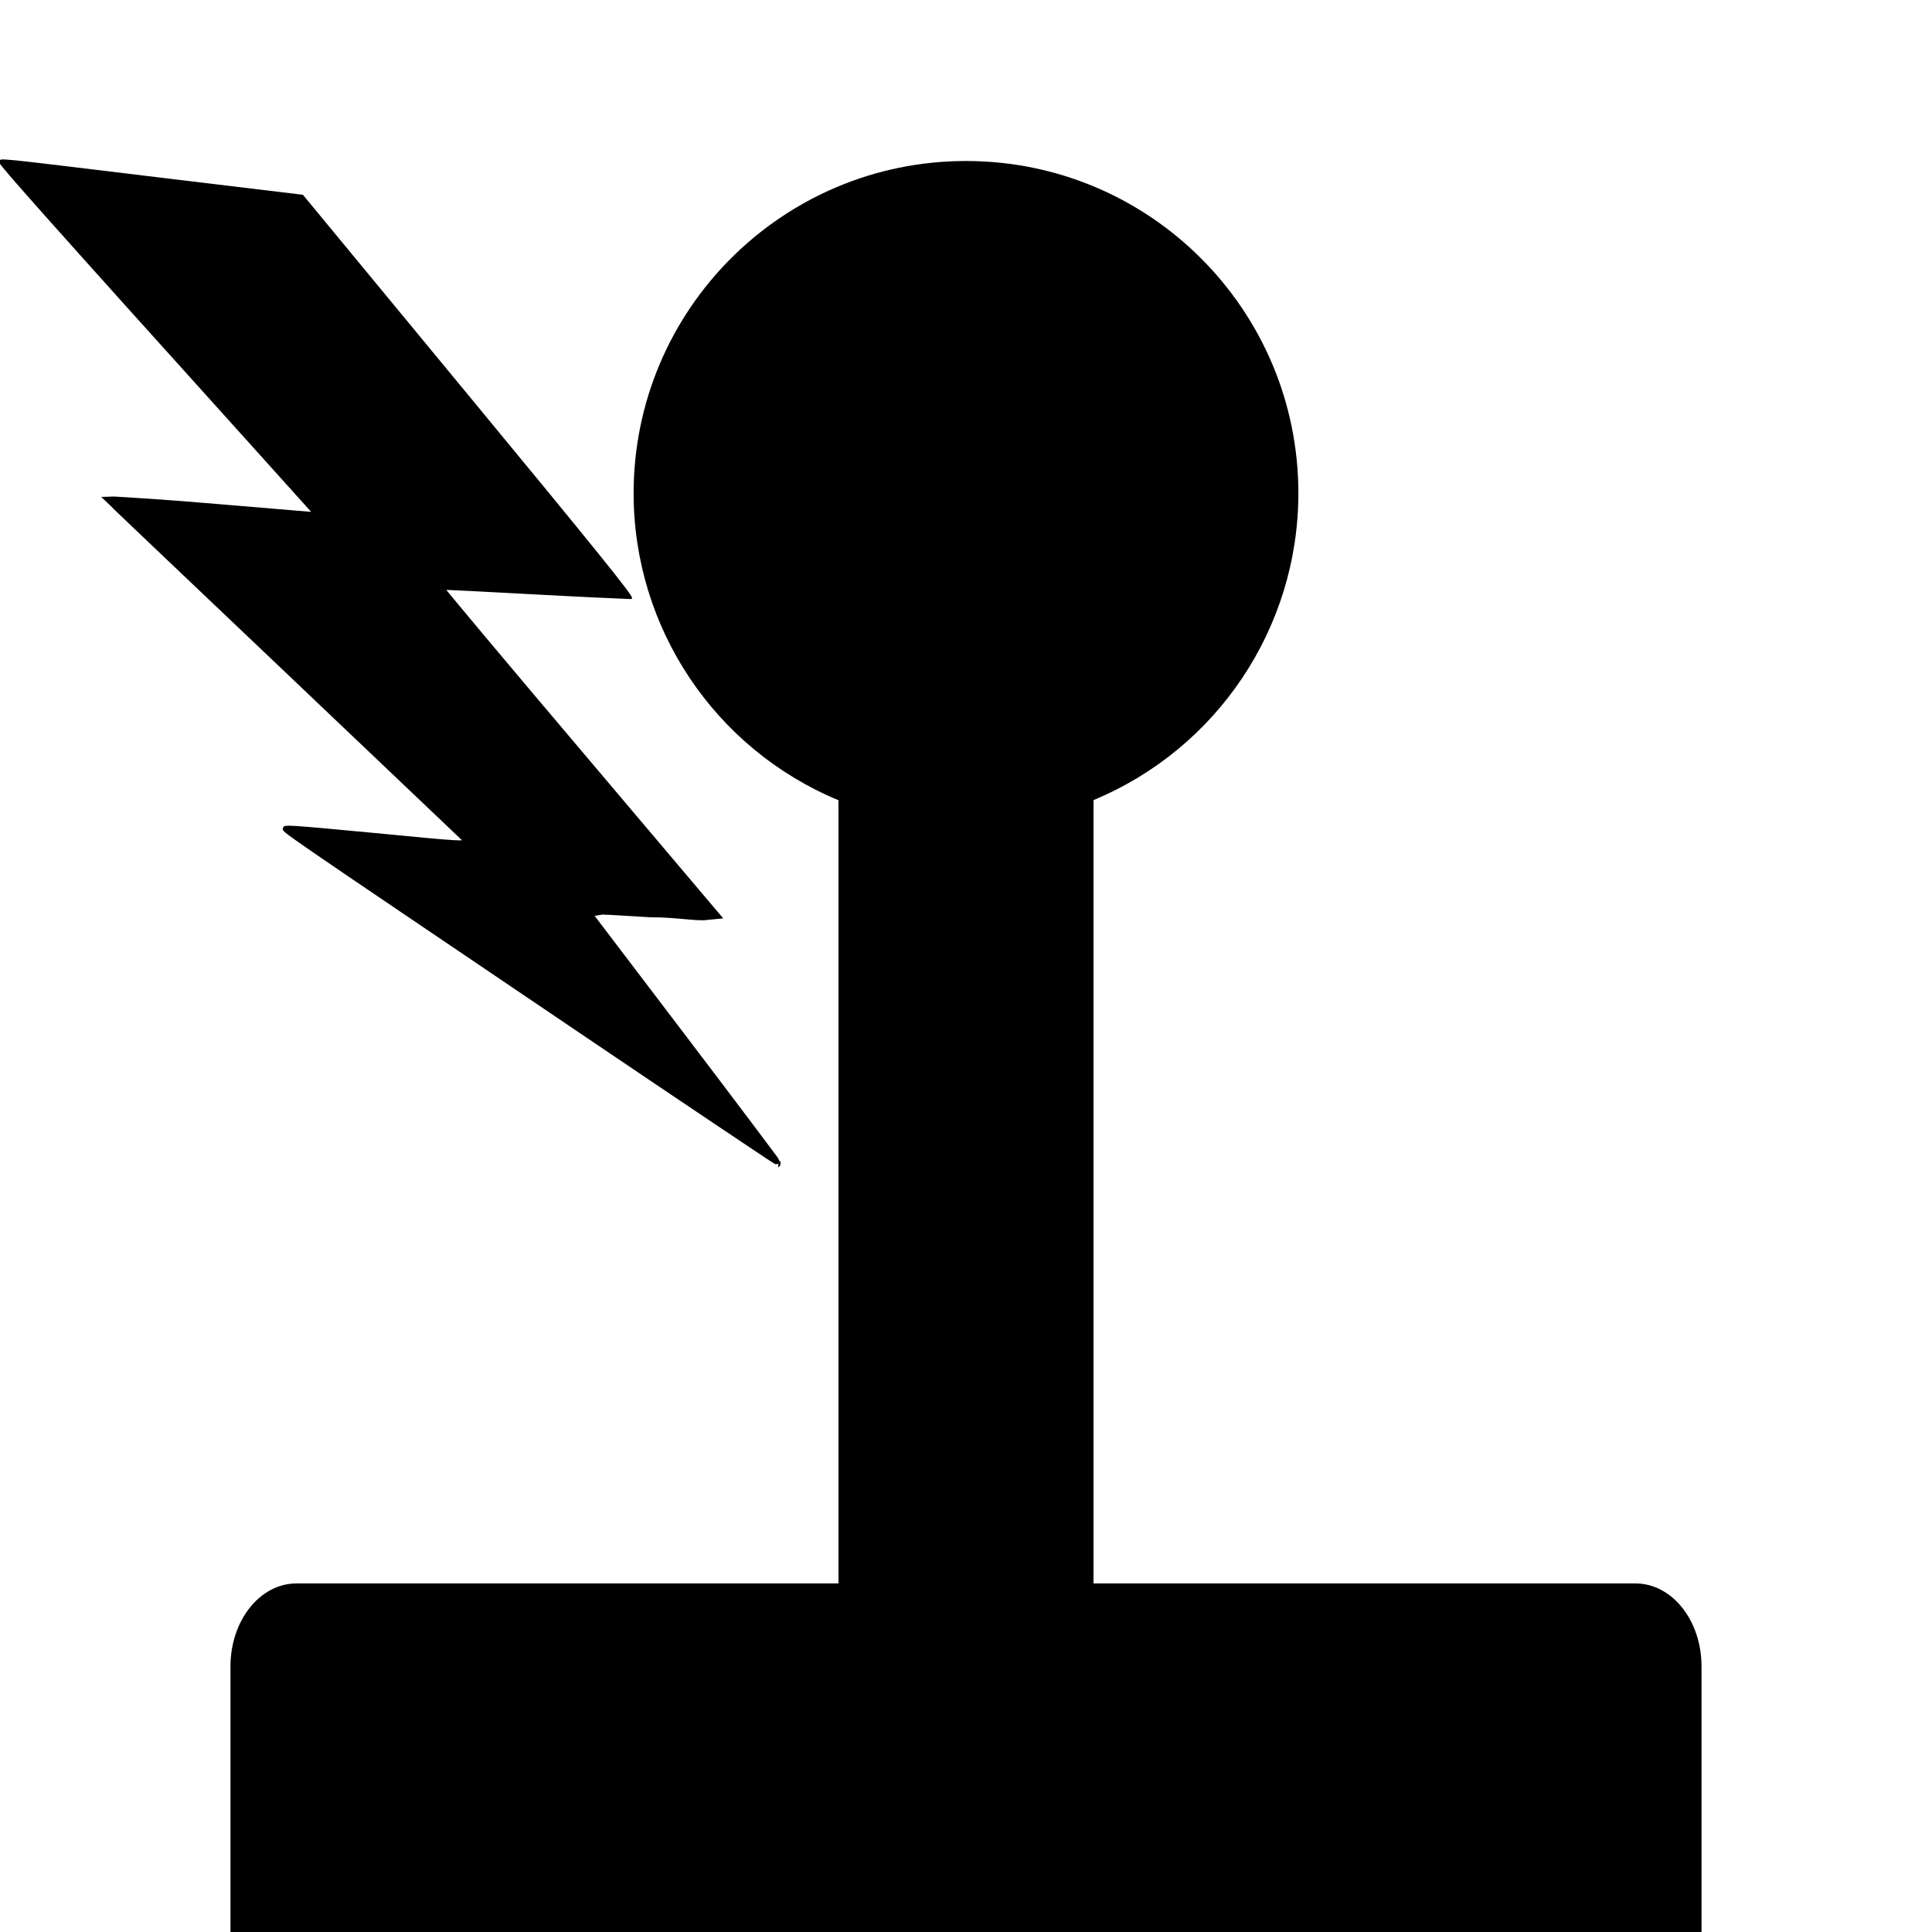
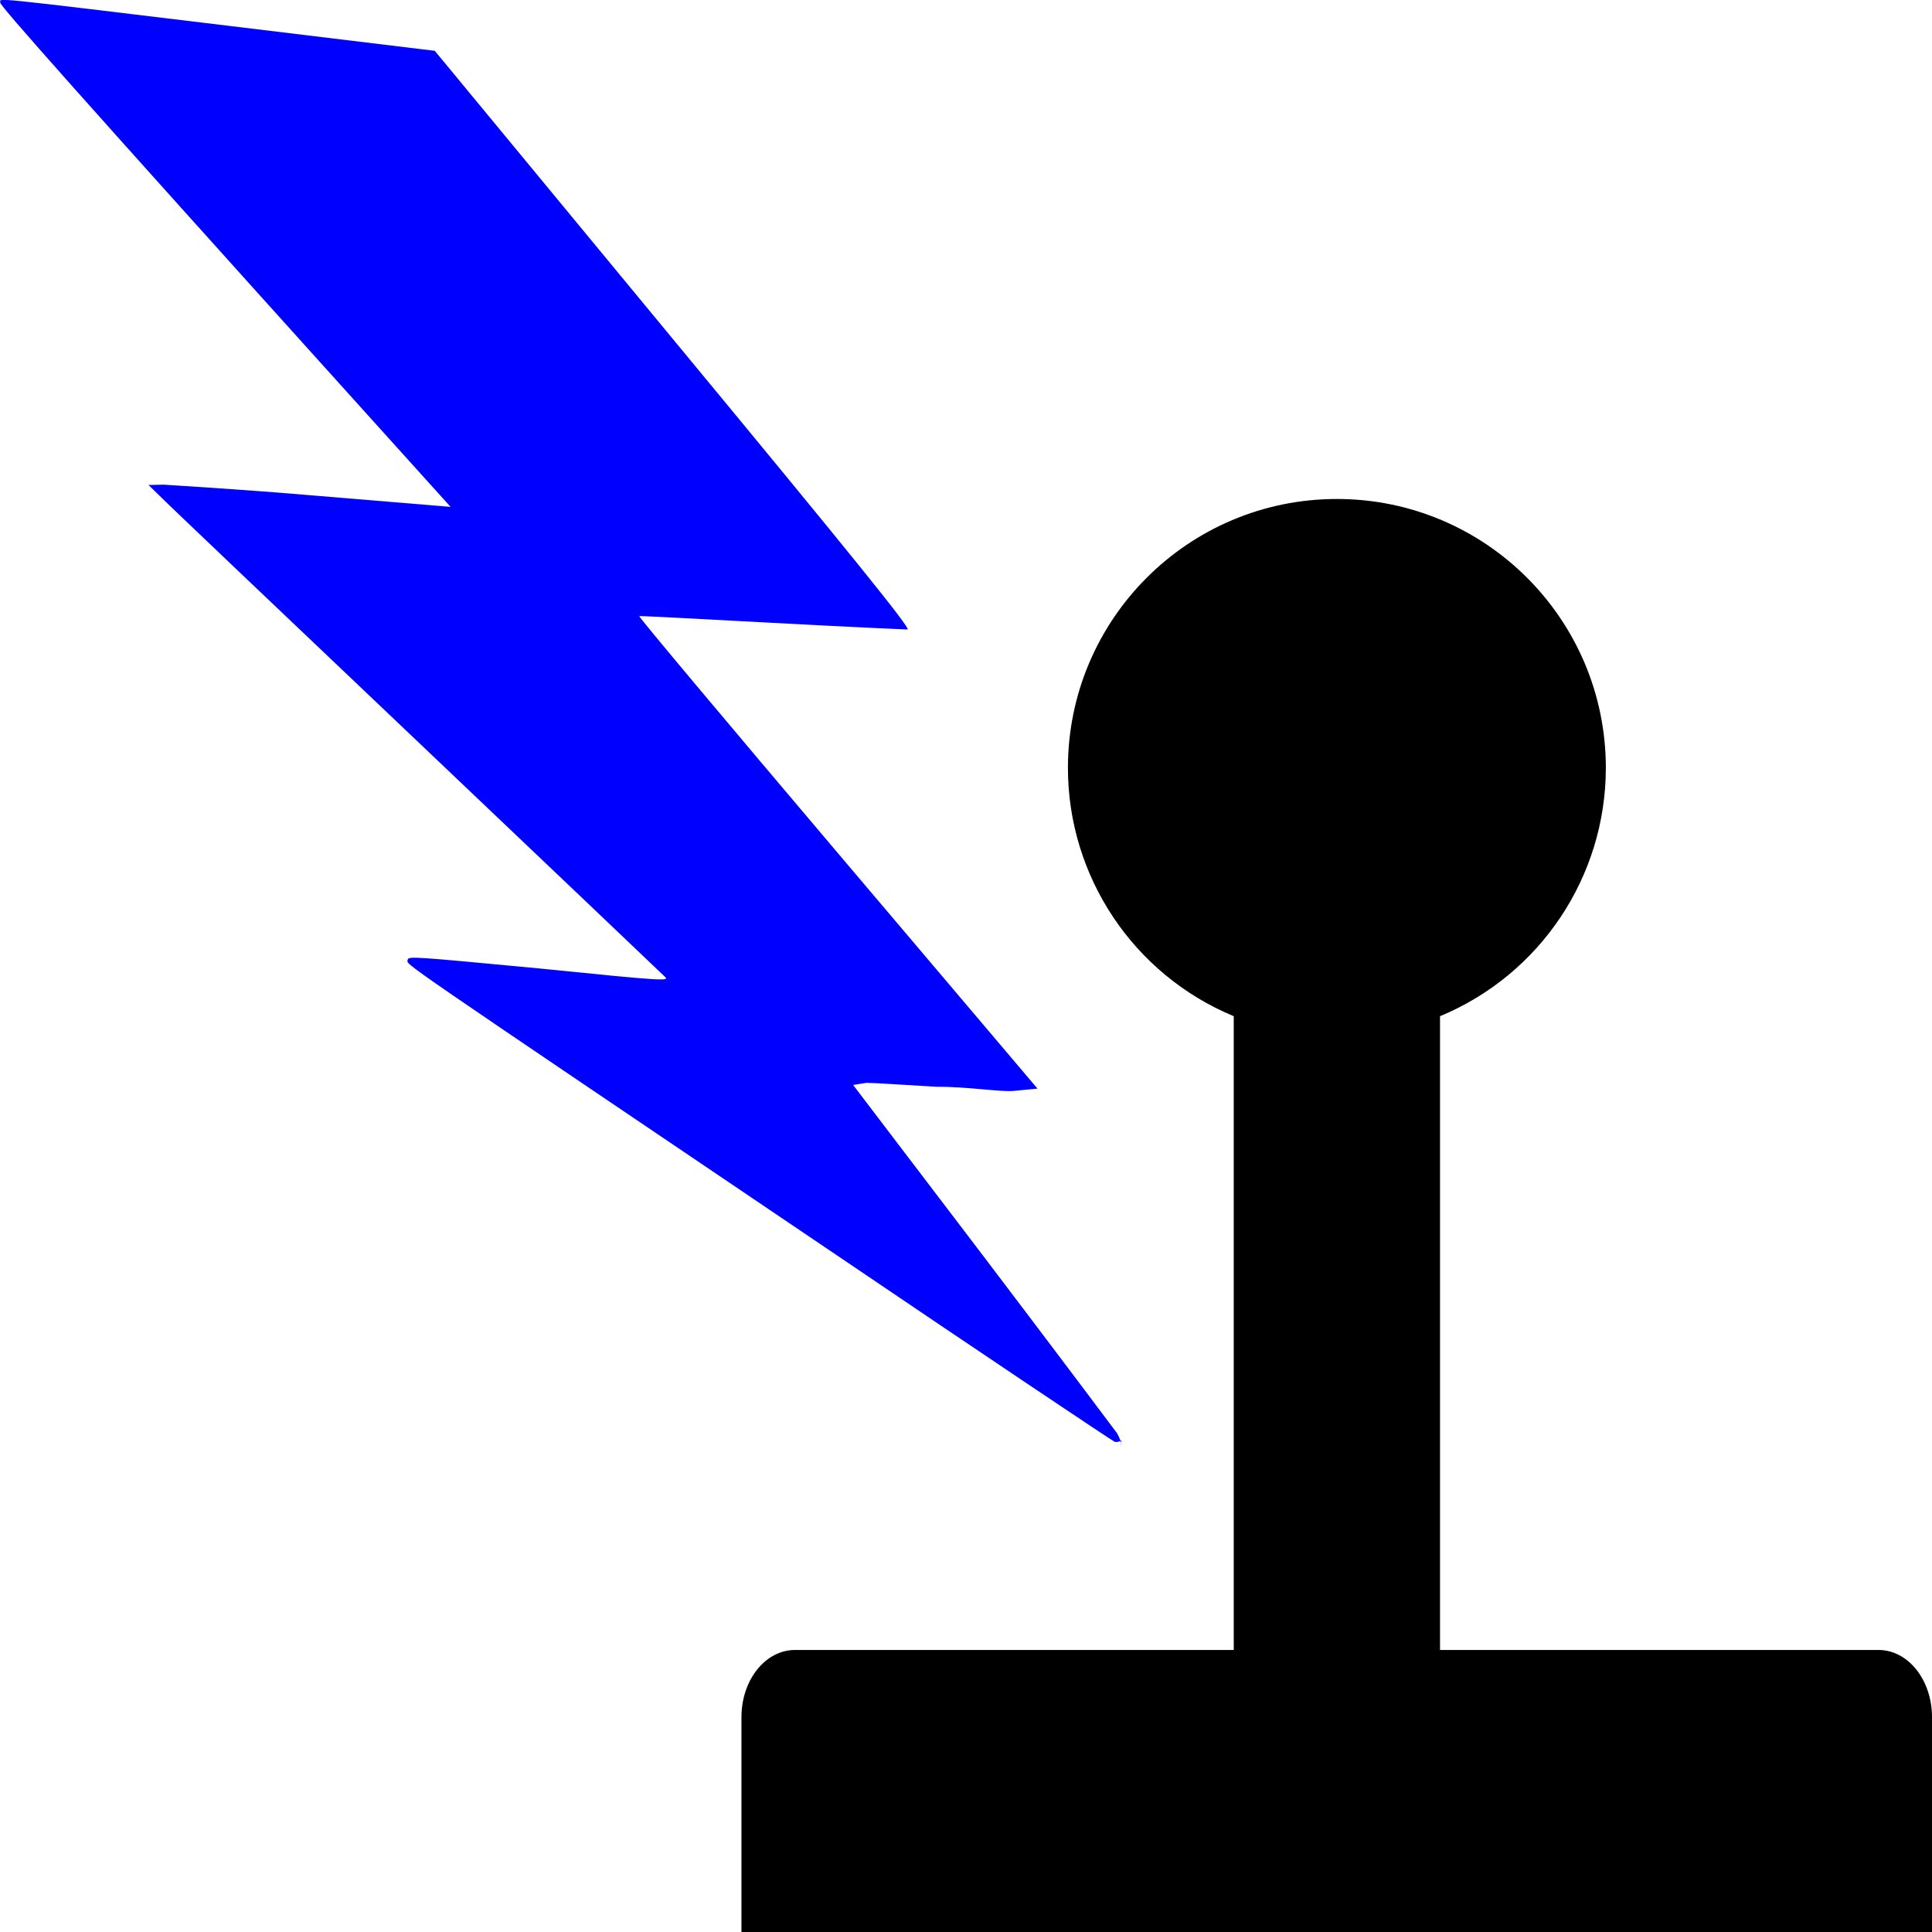
<svg xmlns="http://www.w3.org/2000/svg" width="24" height="24" viewBox="0 0 6.35 6.35" version="1.1" id="svg962">
  <defs id="defs956">
    <marker orient="auto" refY="0.0" refX="0.0" id="Arrow1Lend" style="overflow:visible;">
      <path id="path829" d="M 0.0,0.0 L 5.0,-5.0 L -12.5,0.0 L 5.0,5.0 L 0.0,0.0 z " style="fill-rule:evenodd;stroke:#000000;stroke-width:1pt;stroke-opacity:1;fill:#000000;fill-opacity:1" transform="scale(0.8) rotate(180) translate(12.5,0)" />
    </marker>
  </defs>
  <g id="layer1" transform="translate(0,-290.65)">
-     <path style="opacity:1;fill:#000000;fill-opacity:1;fill-rule:nonzero;stroke:none;stroke-width:0.286;stroke-linecap:butt;stroke-linejoin:miter;stroke-miterlimit:4;stroke-dasharray:none;stroke-opacity:1;paint-order:normal" d="M 12 2 A 4.129 4.129 0 0 0 7.871 6.129 A 4.129 4.129 0 0 0 10.416 9.941 L 10.416 19.67 L 3.684 19.67 C 3.23 19.67 2.863 20.129 2.863 20.701 L 2.863 24 L 21.137 24 L 21.137 20.701 C 21.137 20.129 20.77 19.67 20.316 19.67 L 13.584 19.67 L 13.584 9.939 A 4.129 4.129 0 0 0 16.129 6.129 A 4.129 4.129 0 0 0 12 2 z " transform="matrix(0.2645833,0,0,0.2645833,0,290.65)" id="rect812" />
-     <path style="fill:#000000;stroke-width:0.006;stroke:#000000" d="m 2.561,294.481 c 0.003,-0.002 -0.001,-0.016 -0.009,-0.027 -0.007,-0.01 -0.146,-0.195 -0.308,-0.408 l -0.295,-0.388 0.031,-0.005 c 0.017,1e-5 0.089,0.005 0.16,0.009 0.071,-10e-4 0.152,0.013 0.18,0.009 l 0.051,-0.005 -0.456,-0.539 c -0.251,-0.296 -0.455,-0.54 -0.454,-0.541 0.002,-9.5e-4 0.138,0.006 0.303,0.015 0.165,0.009 0.305,0.015 0.31,0.015 0.008,-0.002 -0.122,-0.163 -0.535,-0.663 l -0.545,-0.66 -0.465,-0.056 c -0.57,-0.069 -0.527,-0.065 -0.528,-0.053 -5.90525e-4,0.007 0.179,0.209 0.805,0.903 l 0.224,0.249 -0.31,-0.026 c -0.171,-0.015 -0.326,-0.024 -0.345,-0.025 l -0.035,0.001 0.024,0.023 c 0.013,0.014 0.276,0.263 0.584,0.556 0.308,0.293 0.565,0.537 0.572,0.544 0.011,0.01 1.559e-4,0.01 -0.287,-0.018 -0.288,-0.027 -0.299,-0.028 -0.3,-0.019 -0.001,0.013 -0.05,-0.022 0.97,0.668 0.349,0.236 0.64,0.431 0.645,0.433 0.006,7.2e-4 0.012,2.5e-4 0.015,-0.005 z" id="path1152" />
+     <path style="opacity:1;fill:#000000;fill-opacity:1;fill-rule:nonzero;stroke:none;stroke-width:0.061;stroke-linecap:butt;stroke-linejoin:miter;stroke-miterlimit:4;stroke-dasharray:none;stroke-opacity:1;paint-order:normal" d="m 4.394,292.29 a 0.884,0.884 0 0 0 -0.884,0.884 0.884,0.884 0 0 0 0.545,0.816 v 2.083 H 2.613 c -0.097,0 -0.176,0.098 -0.176,0.221 v 0.706 H 6.35 v -0.706 c 0,-0.122 -0.078,-0.221 -0.176,-0.221 H 4.733 v -2.083 a 0.884,0.884 0 0 0 0.545,-0.816 0.884,0.884 0 0 0 -0.884,-0.884 z" id="rect812" />
+     <path style="fill:#0000ff;stroke:none;stroke-width:0.009" d="m 3.683,295.399 c 0.004,-0.003 -0.002,-0.022 -0.012,-0.039 -0.011,-0.015 -0.21,-0.28 -0.443,-0.587 l -0.424,-0.557 0.044,-0.007 c 0.024,2e-5 0.128,0.007 0.23,0.013 0.102,-10e-4 0.218,0.019 0.259,0.013 l 0.073,-0.007 -0.657,-0.775 c -0.361,-0.426 -0.655,-0.776 -0.652,-0.778 0.002,-10e-4 0.198,0.009 0.436,0.022 0.238,0.013 0.439,0.022 0.446,0.022 0.011,-0.003 -0.176,-0.235 -0.77,-0.953 L 1.429,290.817 0.761,290.736 c -0.82,-0.099 -0.759,-0.093 -0.76,-0.077 -8.494e-4,0.01 0.257,0.301 1.157,1.299 l 0.323,0.358 -0.446,-0.037 c -0.245,-0.021 -0.469,-0.034 -0.497,-0.036 l -0.05,10e-4 0.035,0.034 c 0.019,0.02 0.397,0.379 0.84,0.8 0.443,0.421 0.813,0.773 0.822,0.782 0.017,0.015 2.243e-4,0.015 -0.413,-0.027 -0.414,-0.039 -0.431,-0.041 -0.432,-0.028 -0.002,0.018 -0.072,-0.031 1.396,0.961 0.502,0.34 0.92,0.62 0.928,0.623 0.008,0.001 0.018,3.7e-4 0.022,-0.007 z" id="path1152" />
  </g>
</svg>
